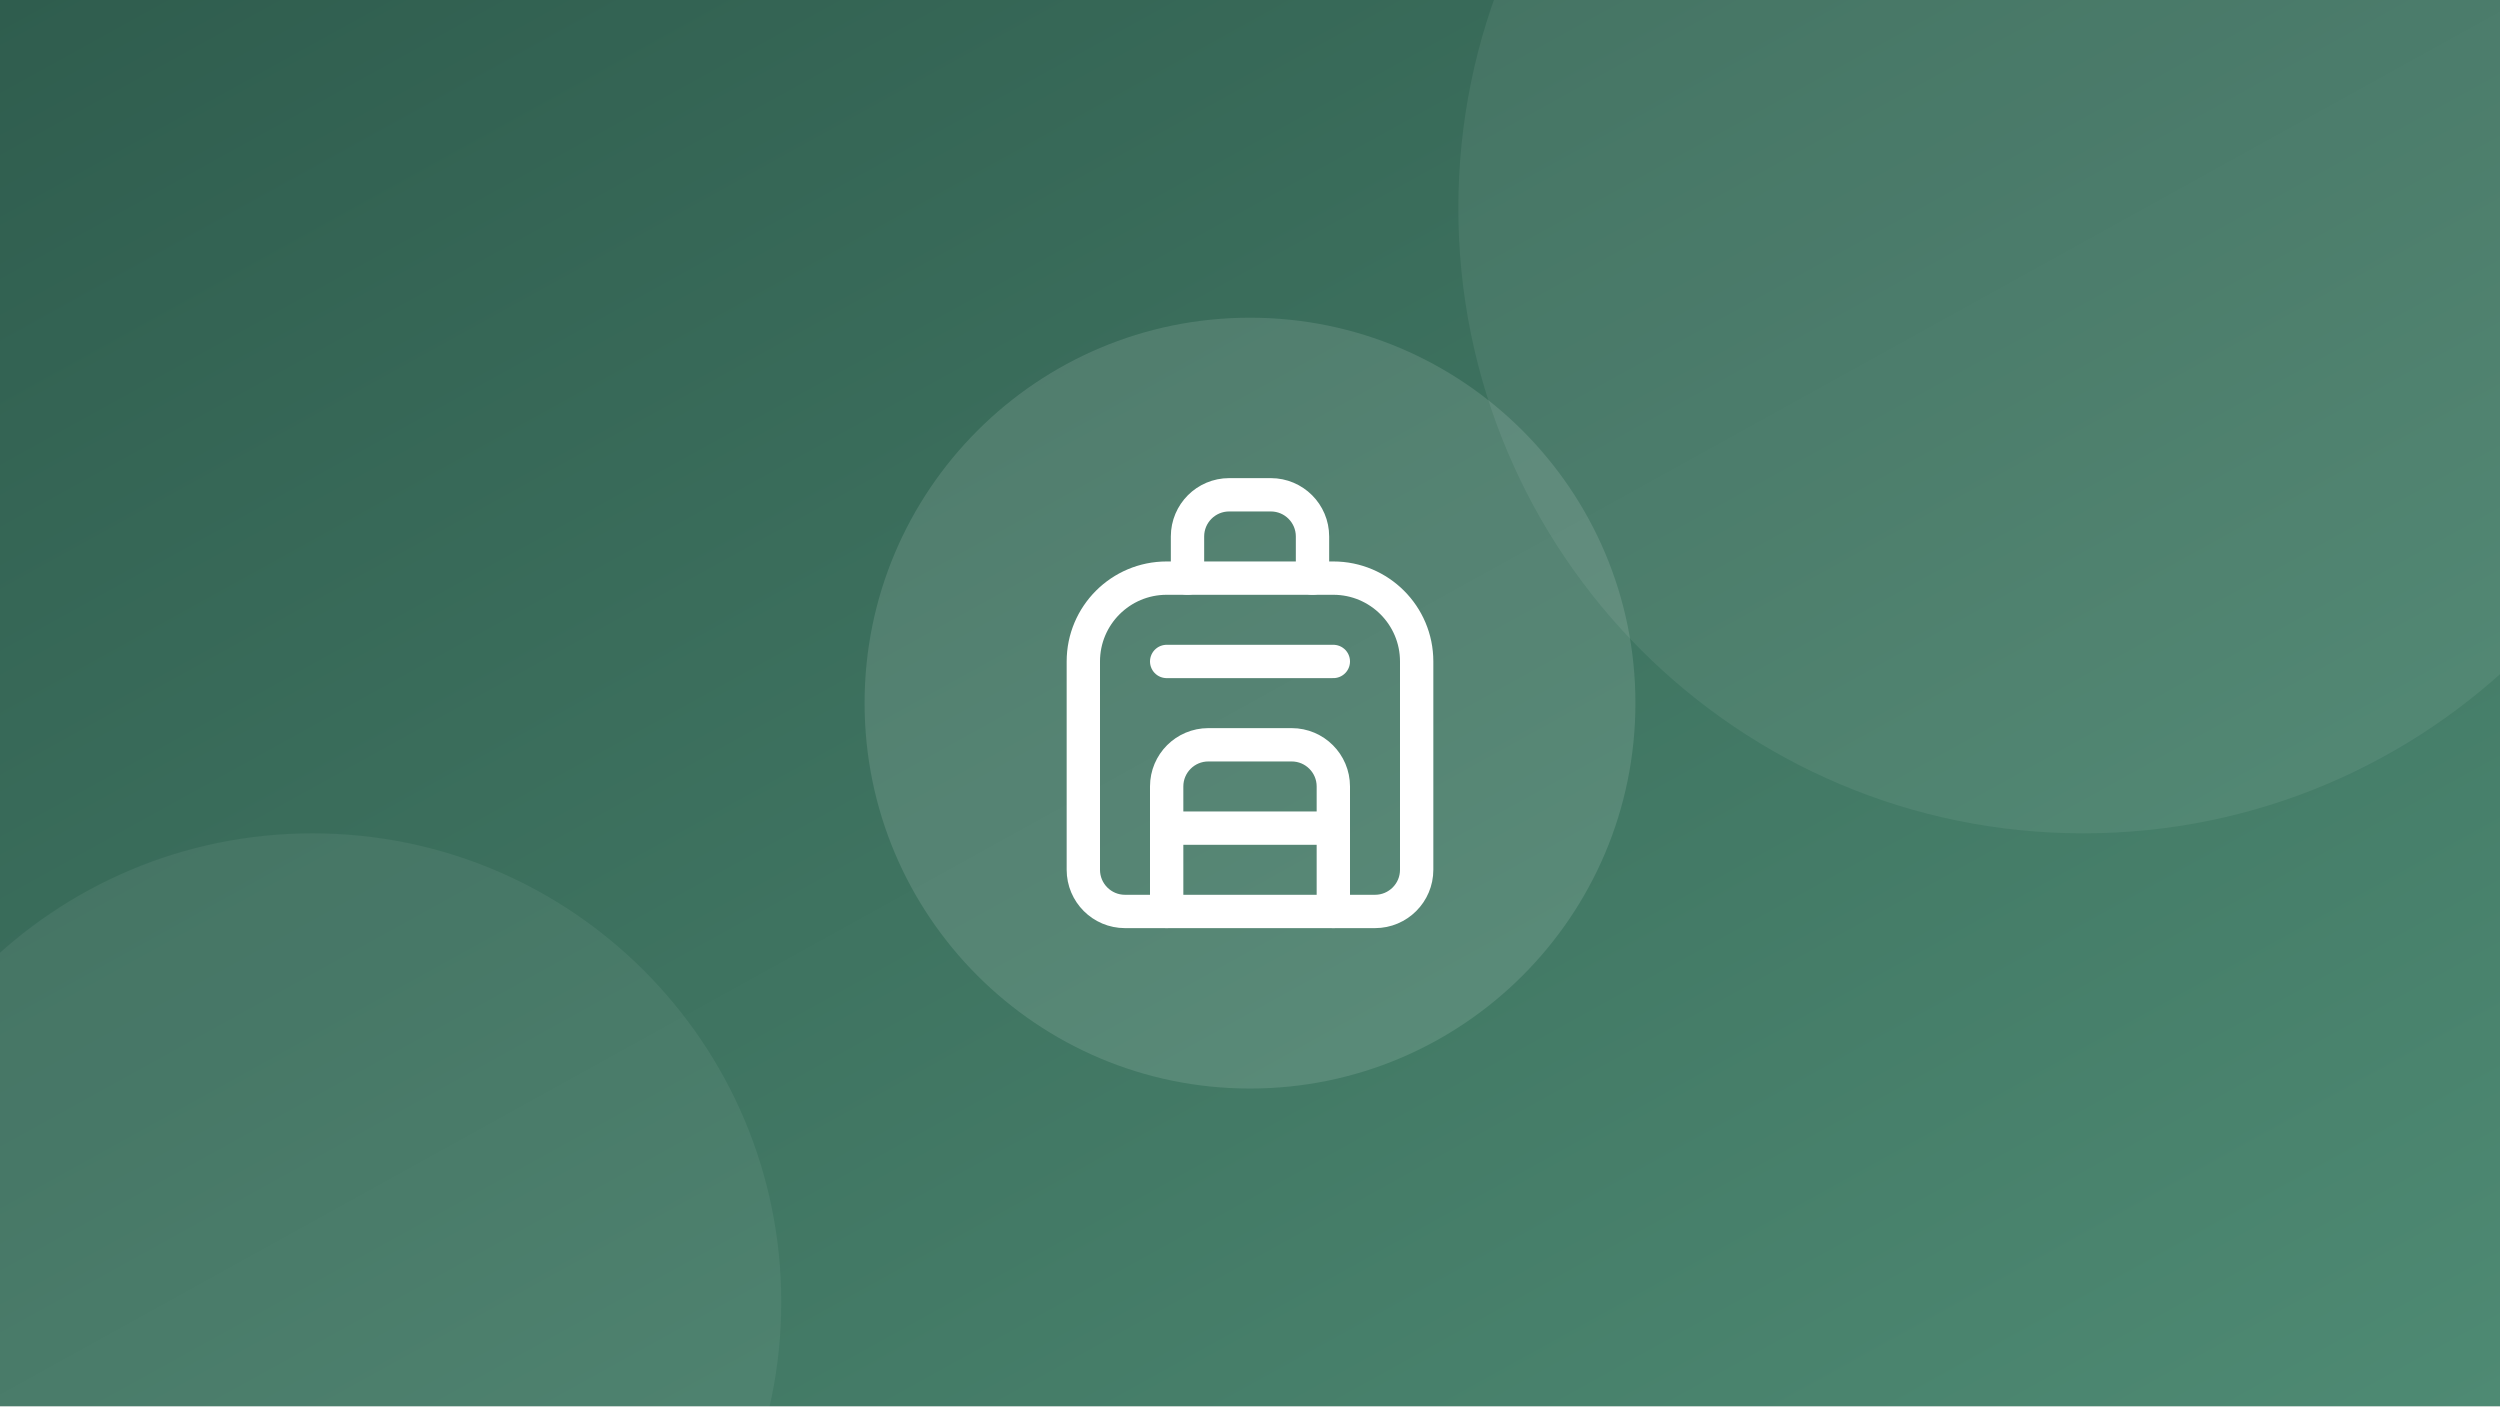
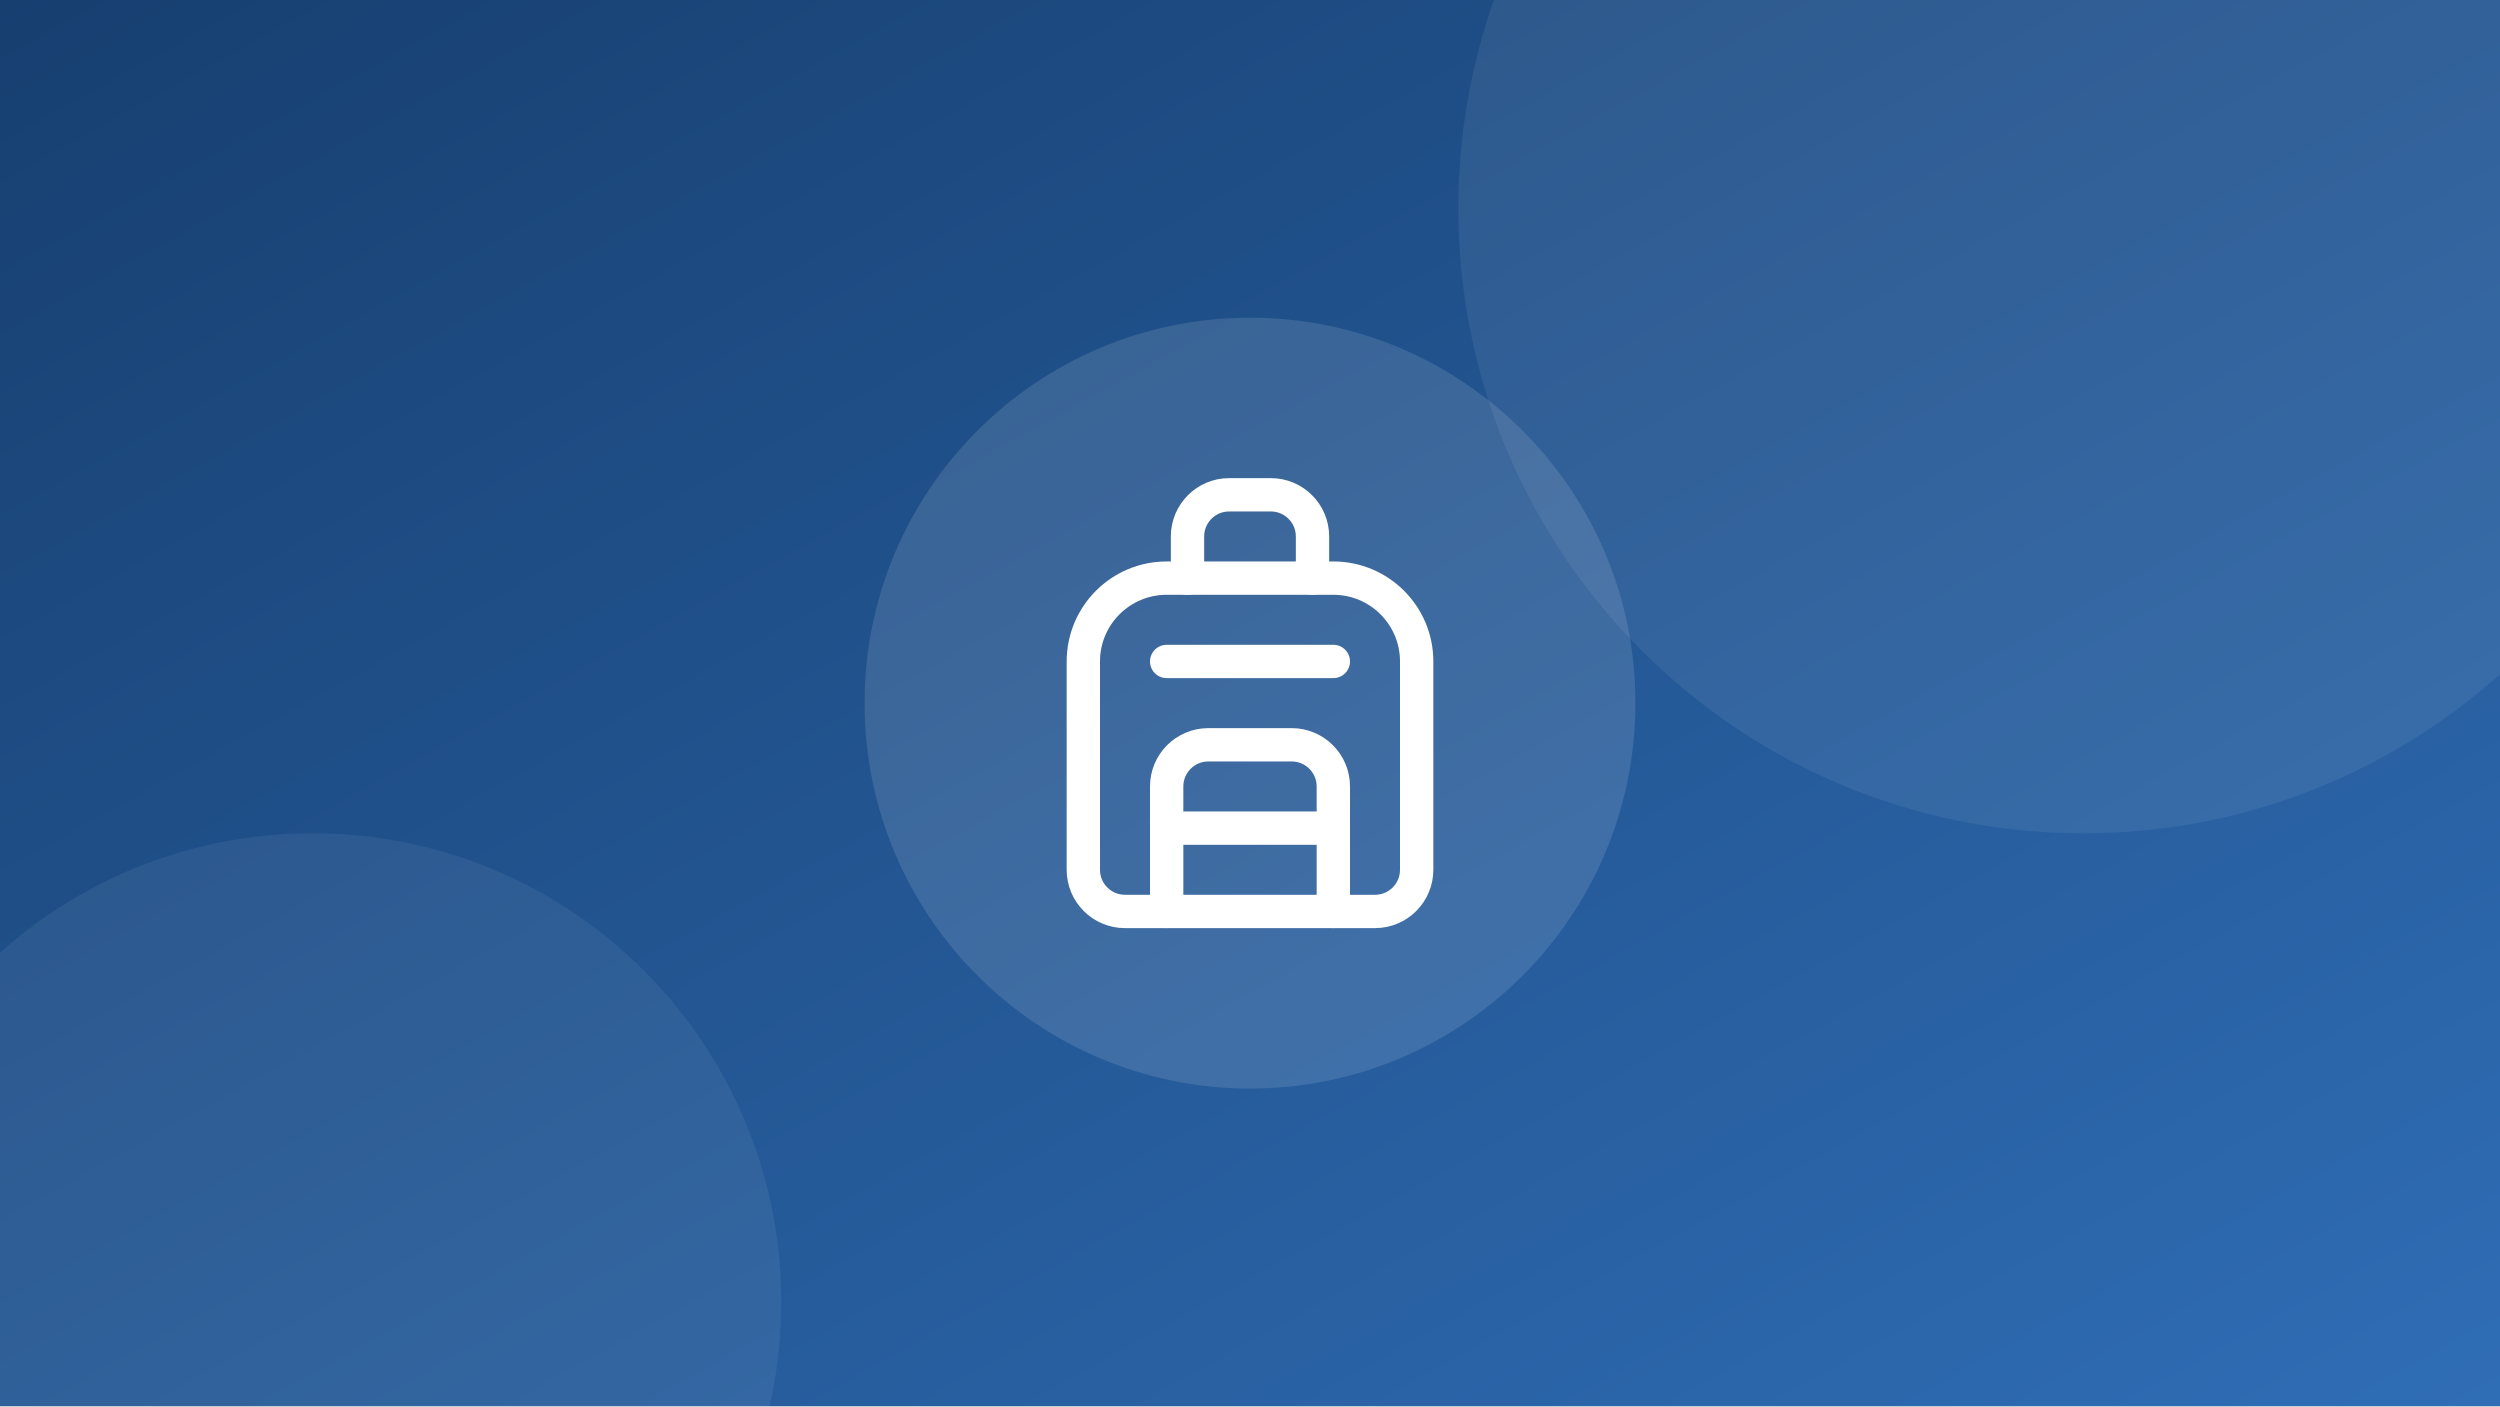
<svg xmlns="http://www.w3.org/2000/svg" viewBox="0 0 480 270" width="480" height="270" role="img" aria-hidden="true">
  <defs>
    <linearGradient id="g" x1="0" y1="0" x2="1" y2="1">
-       <stop offset="0" stop-color="#2F5D4E" />
-       <stop offset="1" stop-color="#4E8A73" />
+       <stop offset="0" stop-color="#173F70" />
+       <stop offset="1" stop-color="#2F6DB5" />
    </linearGradient>
  </defs>
  <rect width="480" height="270" fill="url(#g)" />
  <circle cx="400" cy="40" r="120" fill="#fff" fill-opacity=".07" />
  <circle cx="60" cy="250" r="90" fill="#fff" fill-opacity=".06" />
  <circle cx="240" cy="135" r="74" fill="#fff" fill-opacity=".12" />
  <g transform="translate(192 87) scale(4)" fill="none" stroke="#fff" stroke-width="1.6" stroke-linecap="round" stroke-linejoin="round">
    <path d="M4 10a4 4 0 0 1 4-4h8a4 4 0 0 1 4 4v10a2 2 0 0 1-2 2H6a2 2 0 0 1-2-2z" />
    <path d="M8 10h8" />
    <path d="M8 18h8" />
    <path d="M8 22v-6a2 2 0 0 1 2-2h4a2 2 0 0 1 2 2v6" />
    <path d="M9 6V4a2 2 0 0 1 2-2h2a2 2 0 0 1 2 2v2" />
  </g>
</svg>
